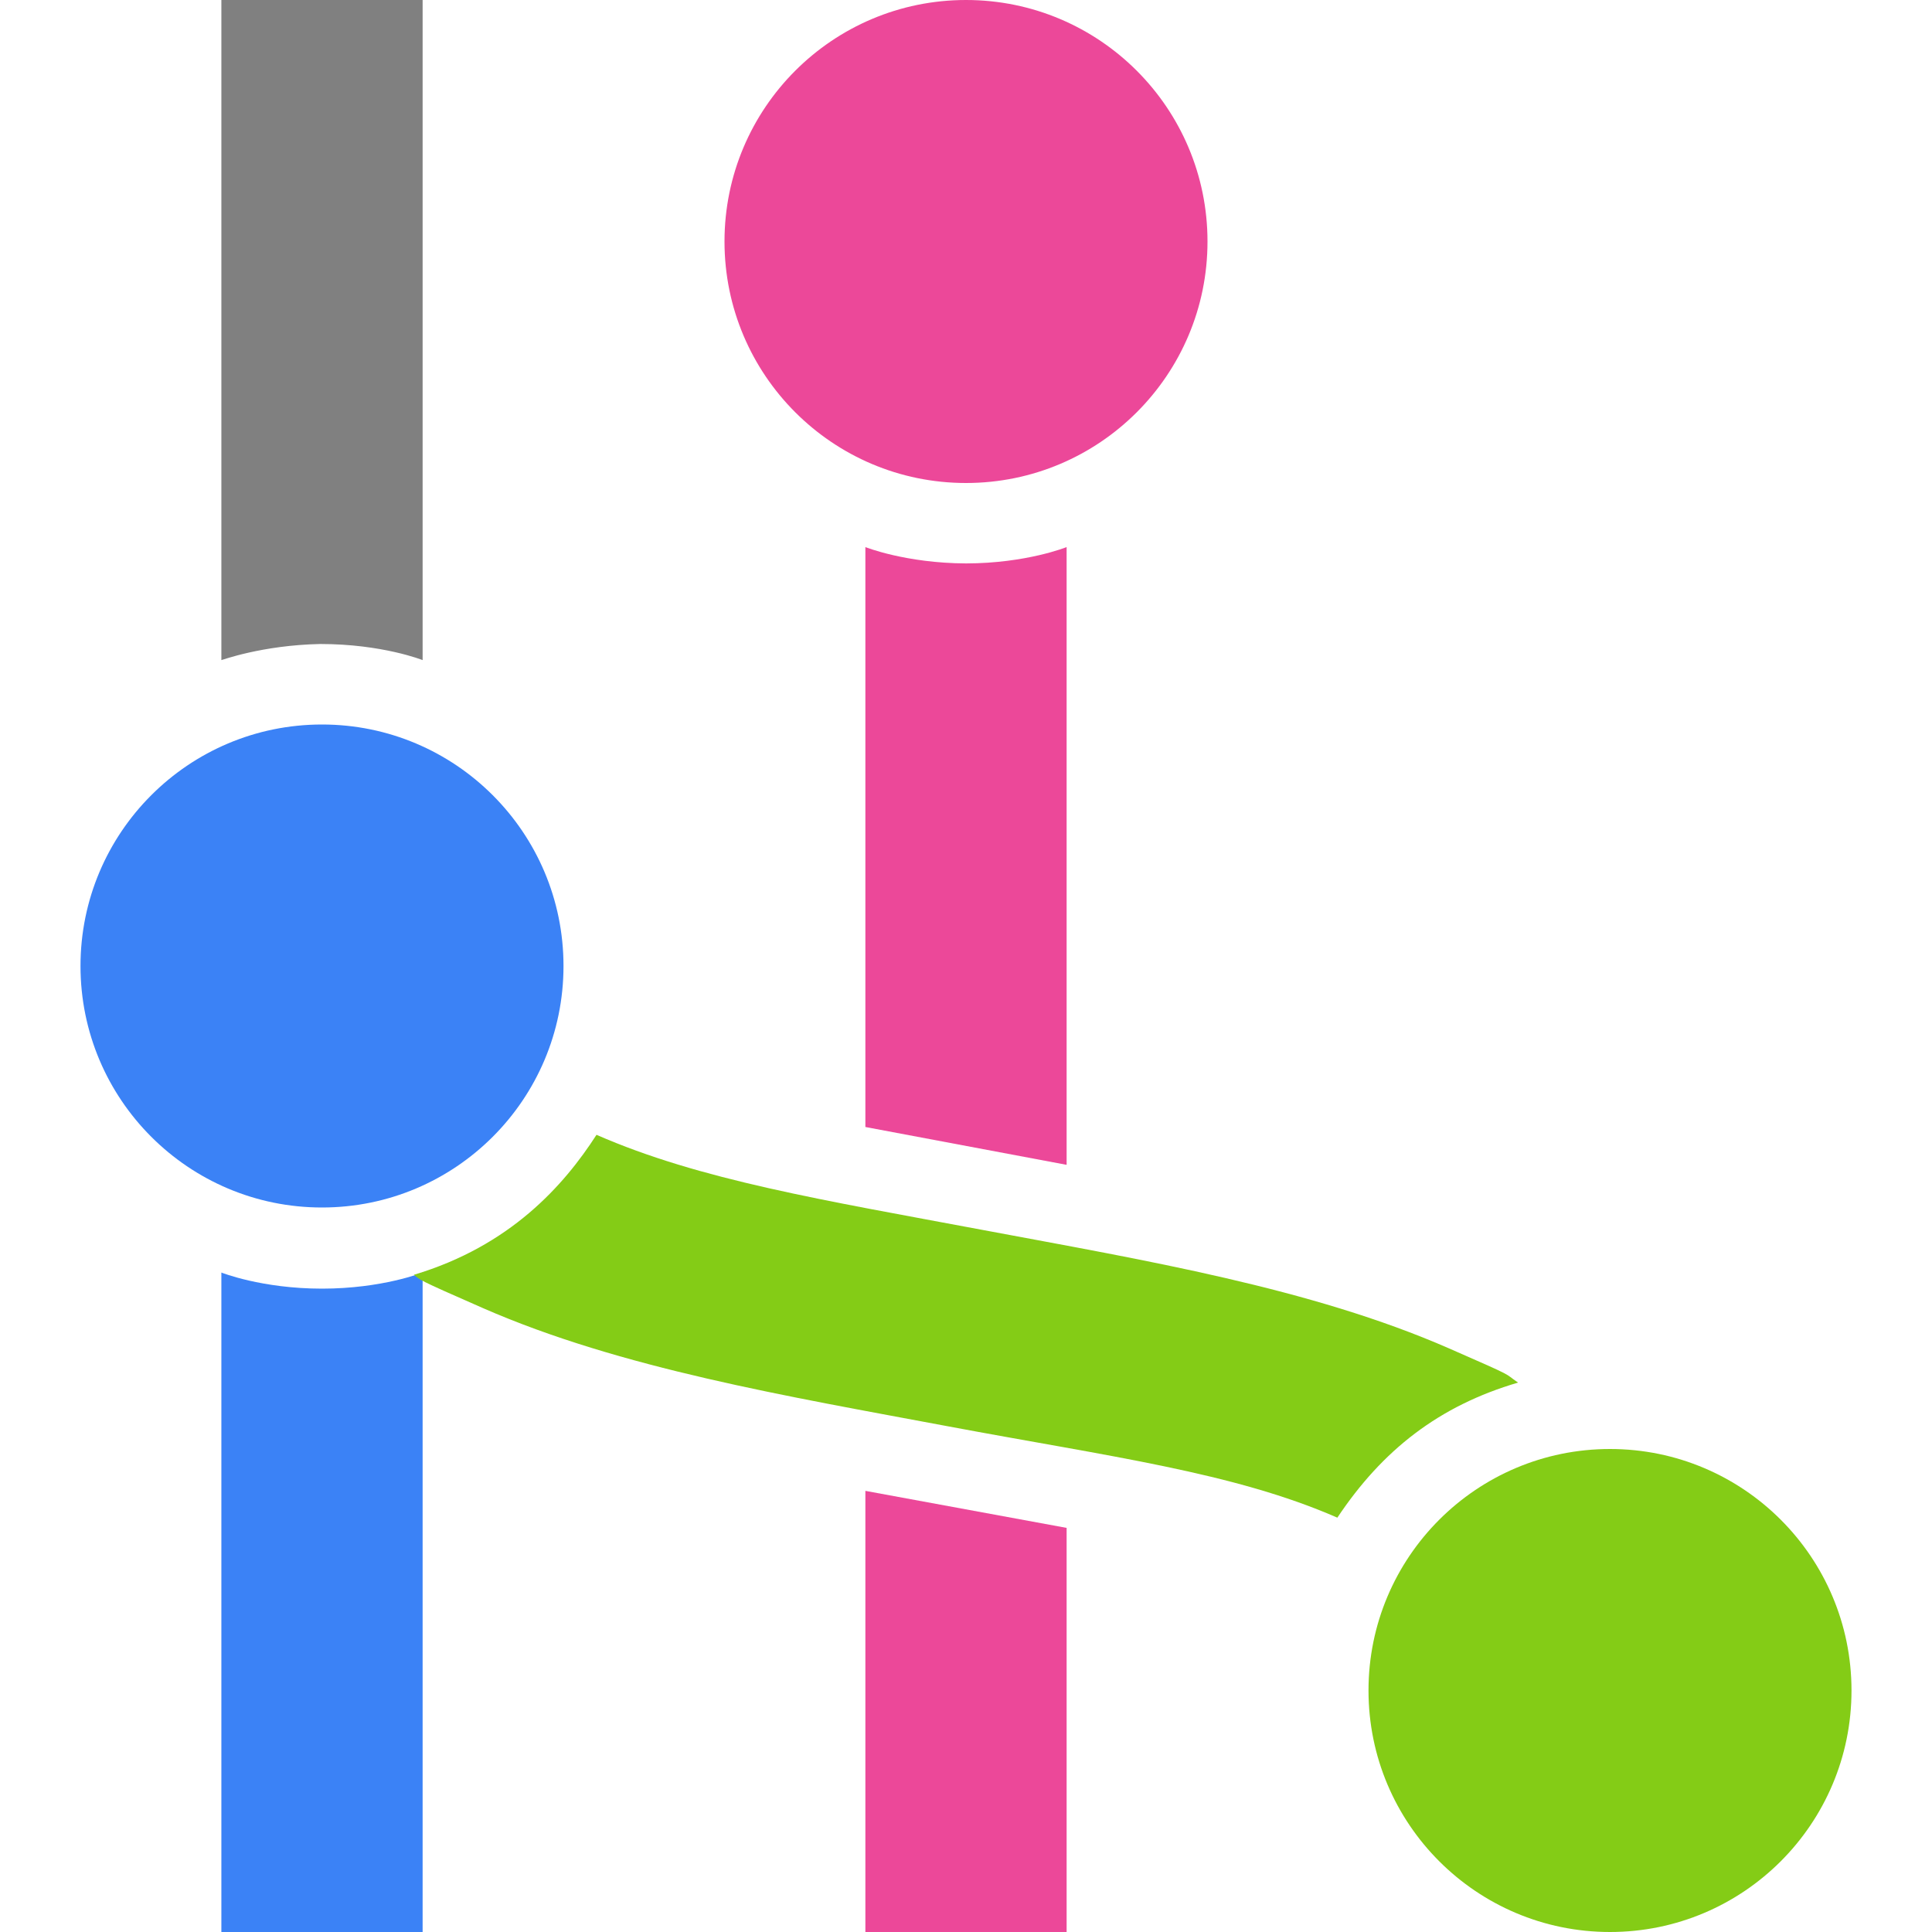
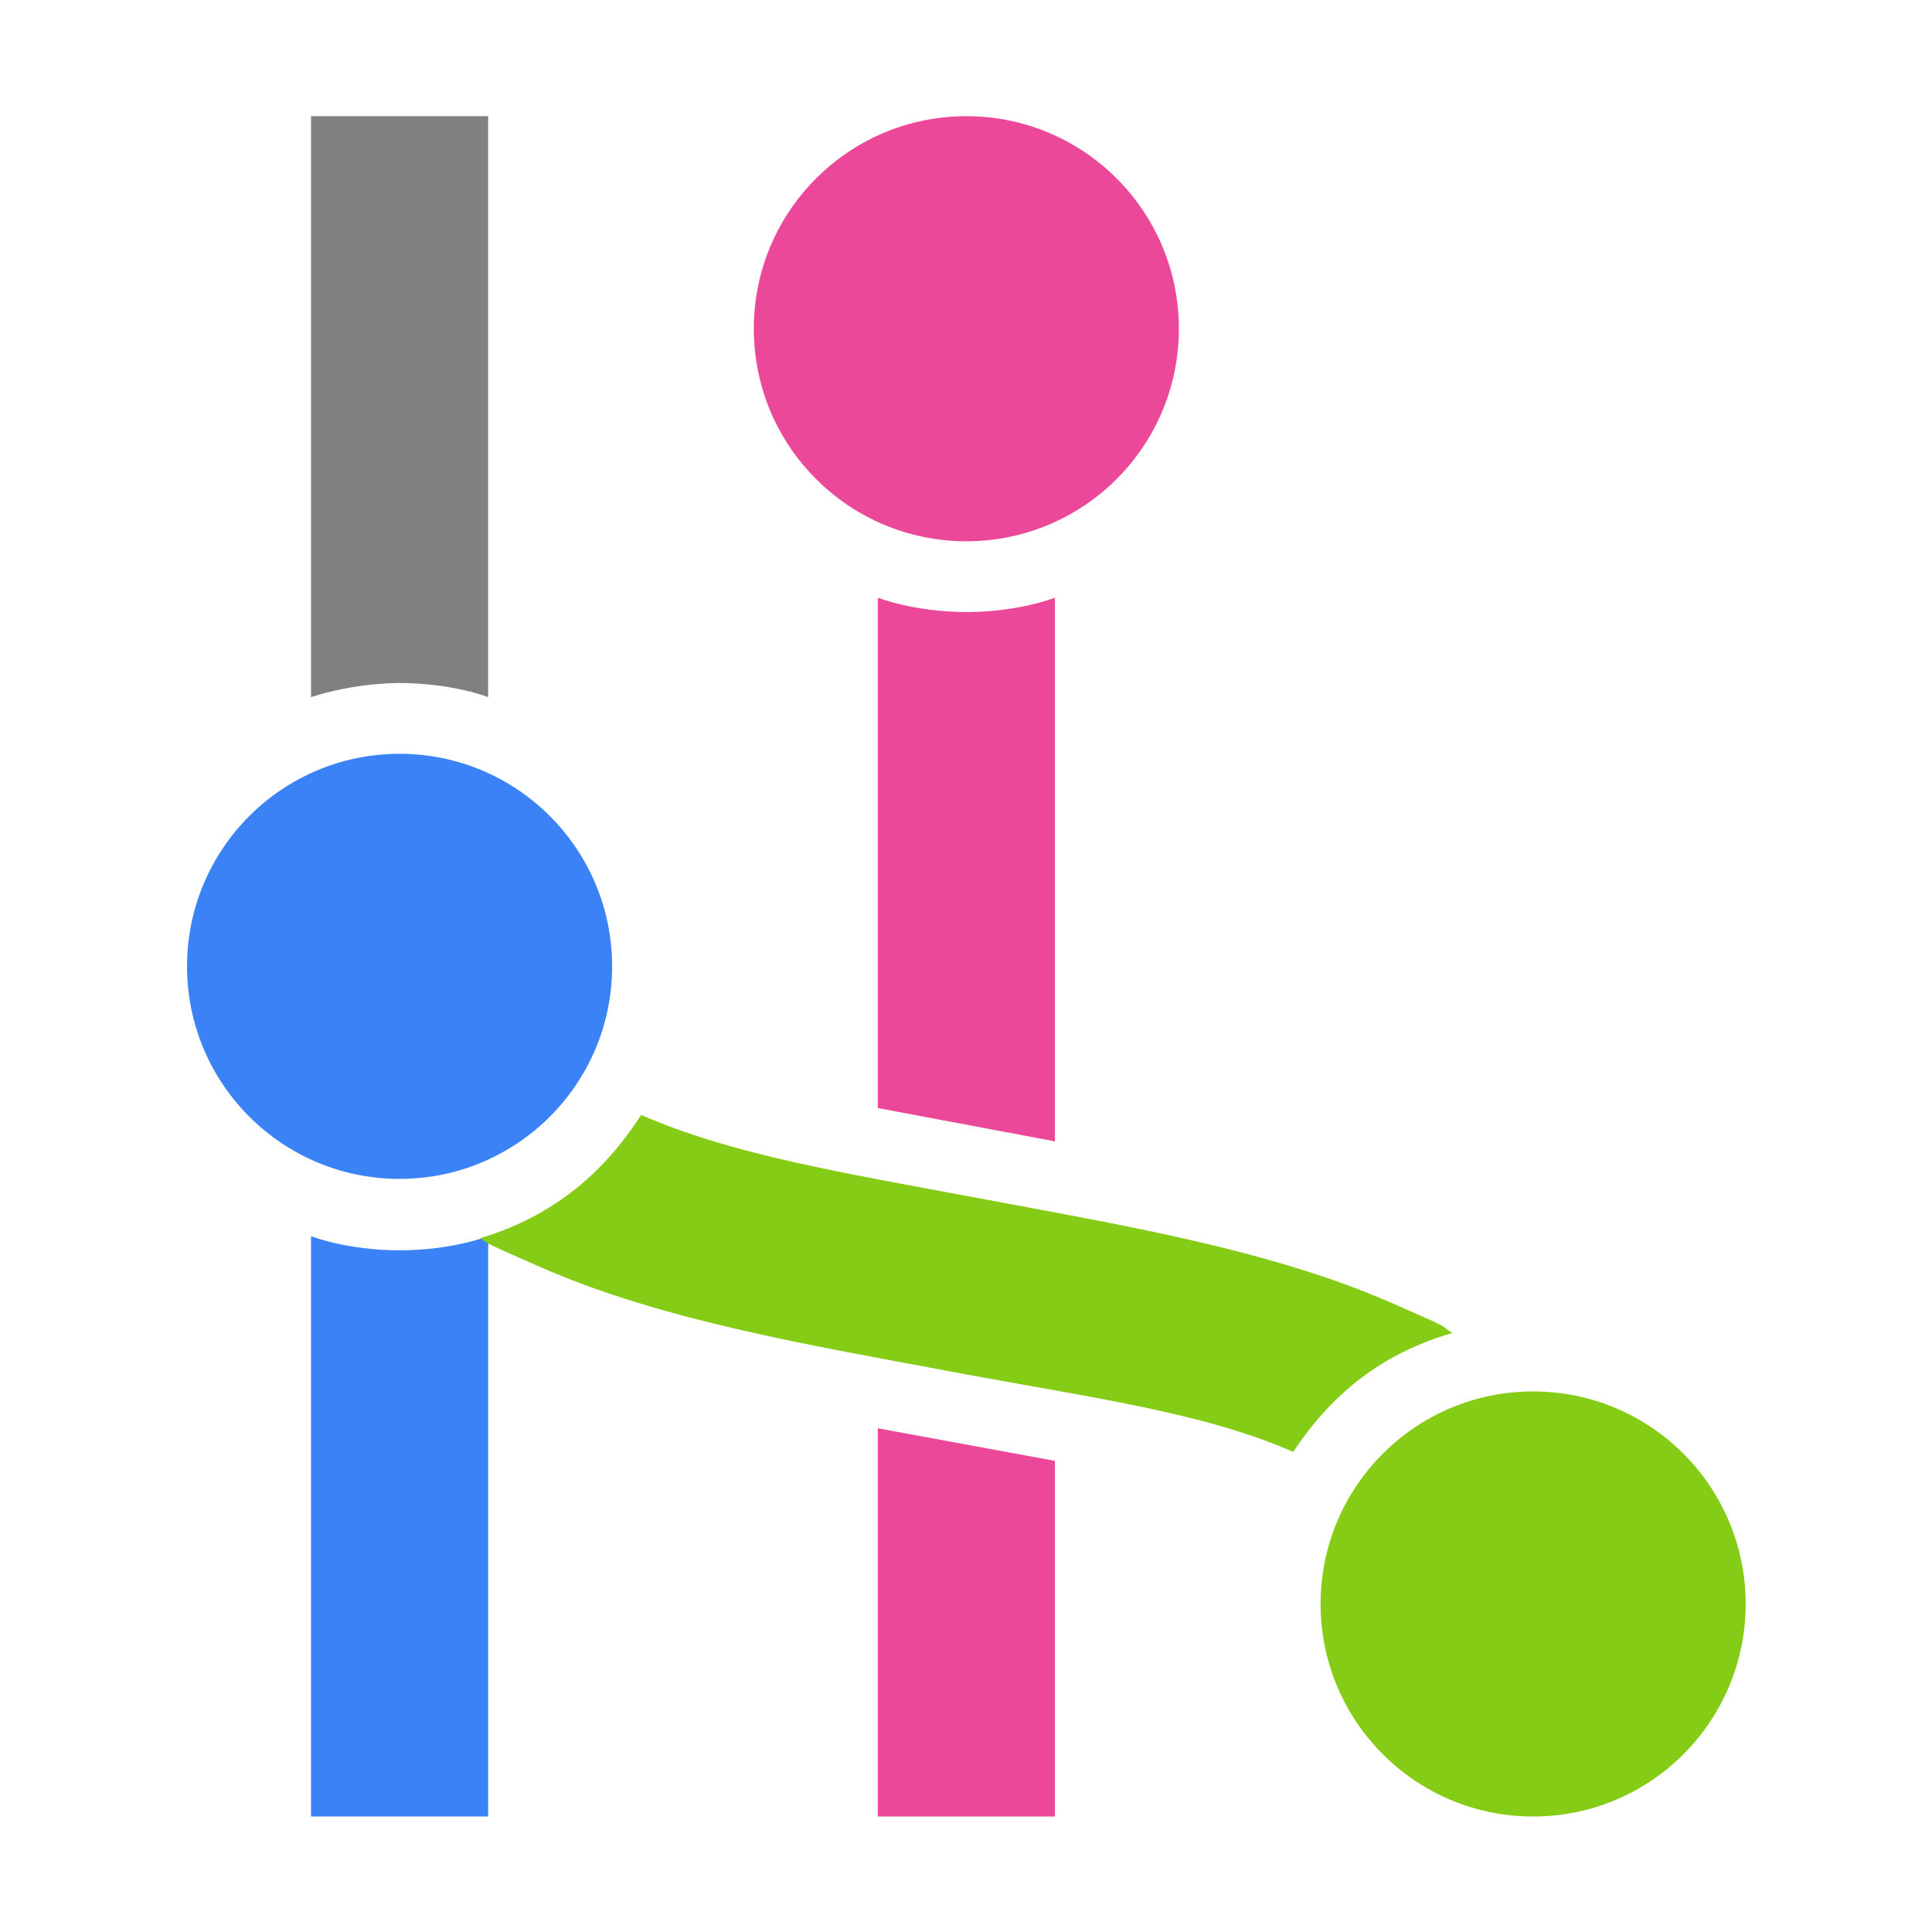
- <svg xmlns="http://www.w3.org/2000/svg" viewBox="0 0 24 24">
+ <svg xmlns="http://www.w3.org/2000/svg" viewBox="-1.64 -1.64 27.27 27.27">
  <style>path,circle{fill-opacity:1;fill-rule:nonzero;stroke:none;}</style>
  <path style="fill:#3b82f6" d="m 2.75,15.808 c 0,0 0.5,0.2 1.25,0.2 0.75,0 1.25,-0.2 1.25,-0.2 l 0,8.192 -2.5,0 z" />
  <path style="fill:#ec4899" d="m 10.75,6.796 c 0,0 0.5,0.2 1.25,0.203 0.75,-8.355e-4 1.25,-0.203 1.25,-0.203 L 13.25,14.47 10.75,14 z" />
  <path style="fill:#ec4899" d="m 10.75,18.52 2.5,0.46 0,5.02 -2.5,0 z" />
  <path style="fill:#808080" d="m 2.75,0 2.5,0 0,8.2 C 5.25,8.2 4.75,8 3.978,8 3.25,8.015 2.75,8.203 2.75,8.2 z" />
  <path style="fill:#84cc16" d="M 5.141,15.836 C 5.235,15.906 5.143,15.875 6,16.25 c 1.714,0.75 3.781,1.094 5.781,1.469 2,0.375 3.546,0.571 4.832,1.134 0.56,-0.84 1.263,-1.39 2.245,-1.678 C 18.668,17.046 18.857,17.125 18,16.75 c -1.714,-0.75 -3.781,-1.094 -5.781,-1.469 -2,-0.375 -3.523,-0.621 -4.809,-1.184 -0.407,0.632 -1.074,1.382 -2.269,1.739 z" />
  <circle style="fill:#3b82f6" cx="4" cy="12" r="3" />
  <circle style="fill:#ec4899" cx="12" cy="3" r="3" />
  <circle style="fill:#84cc16" cx="20" cy="21" r="3" />
</svg>
